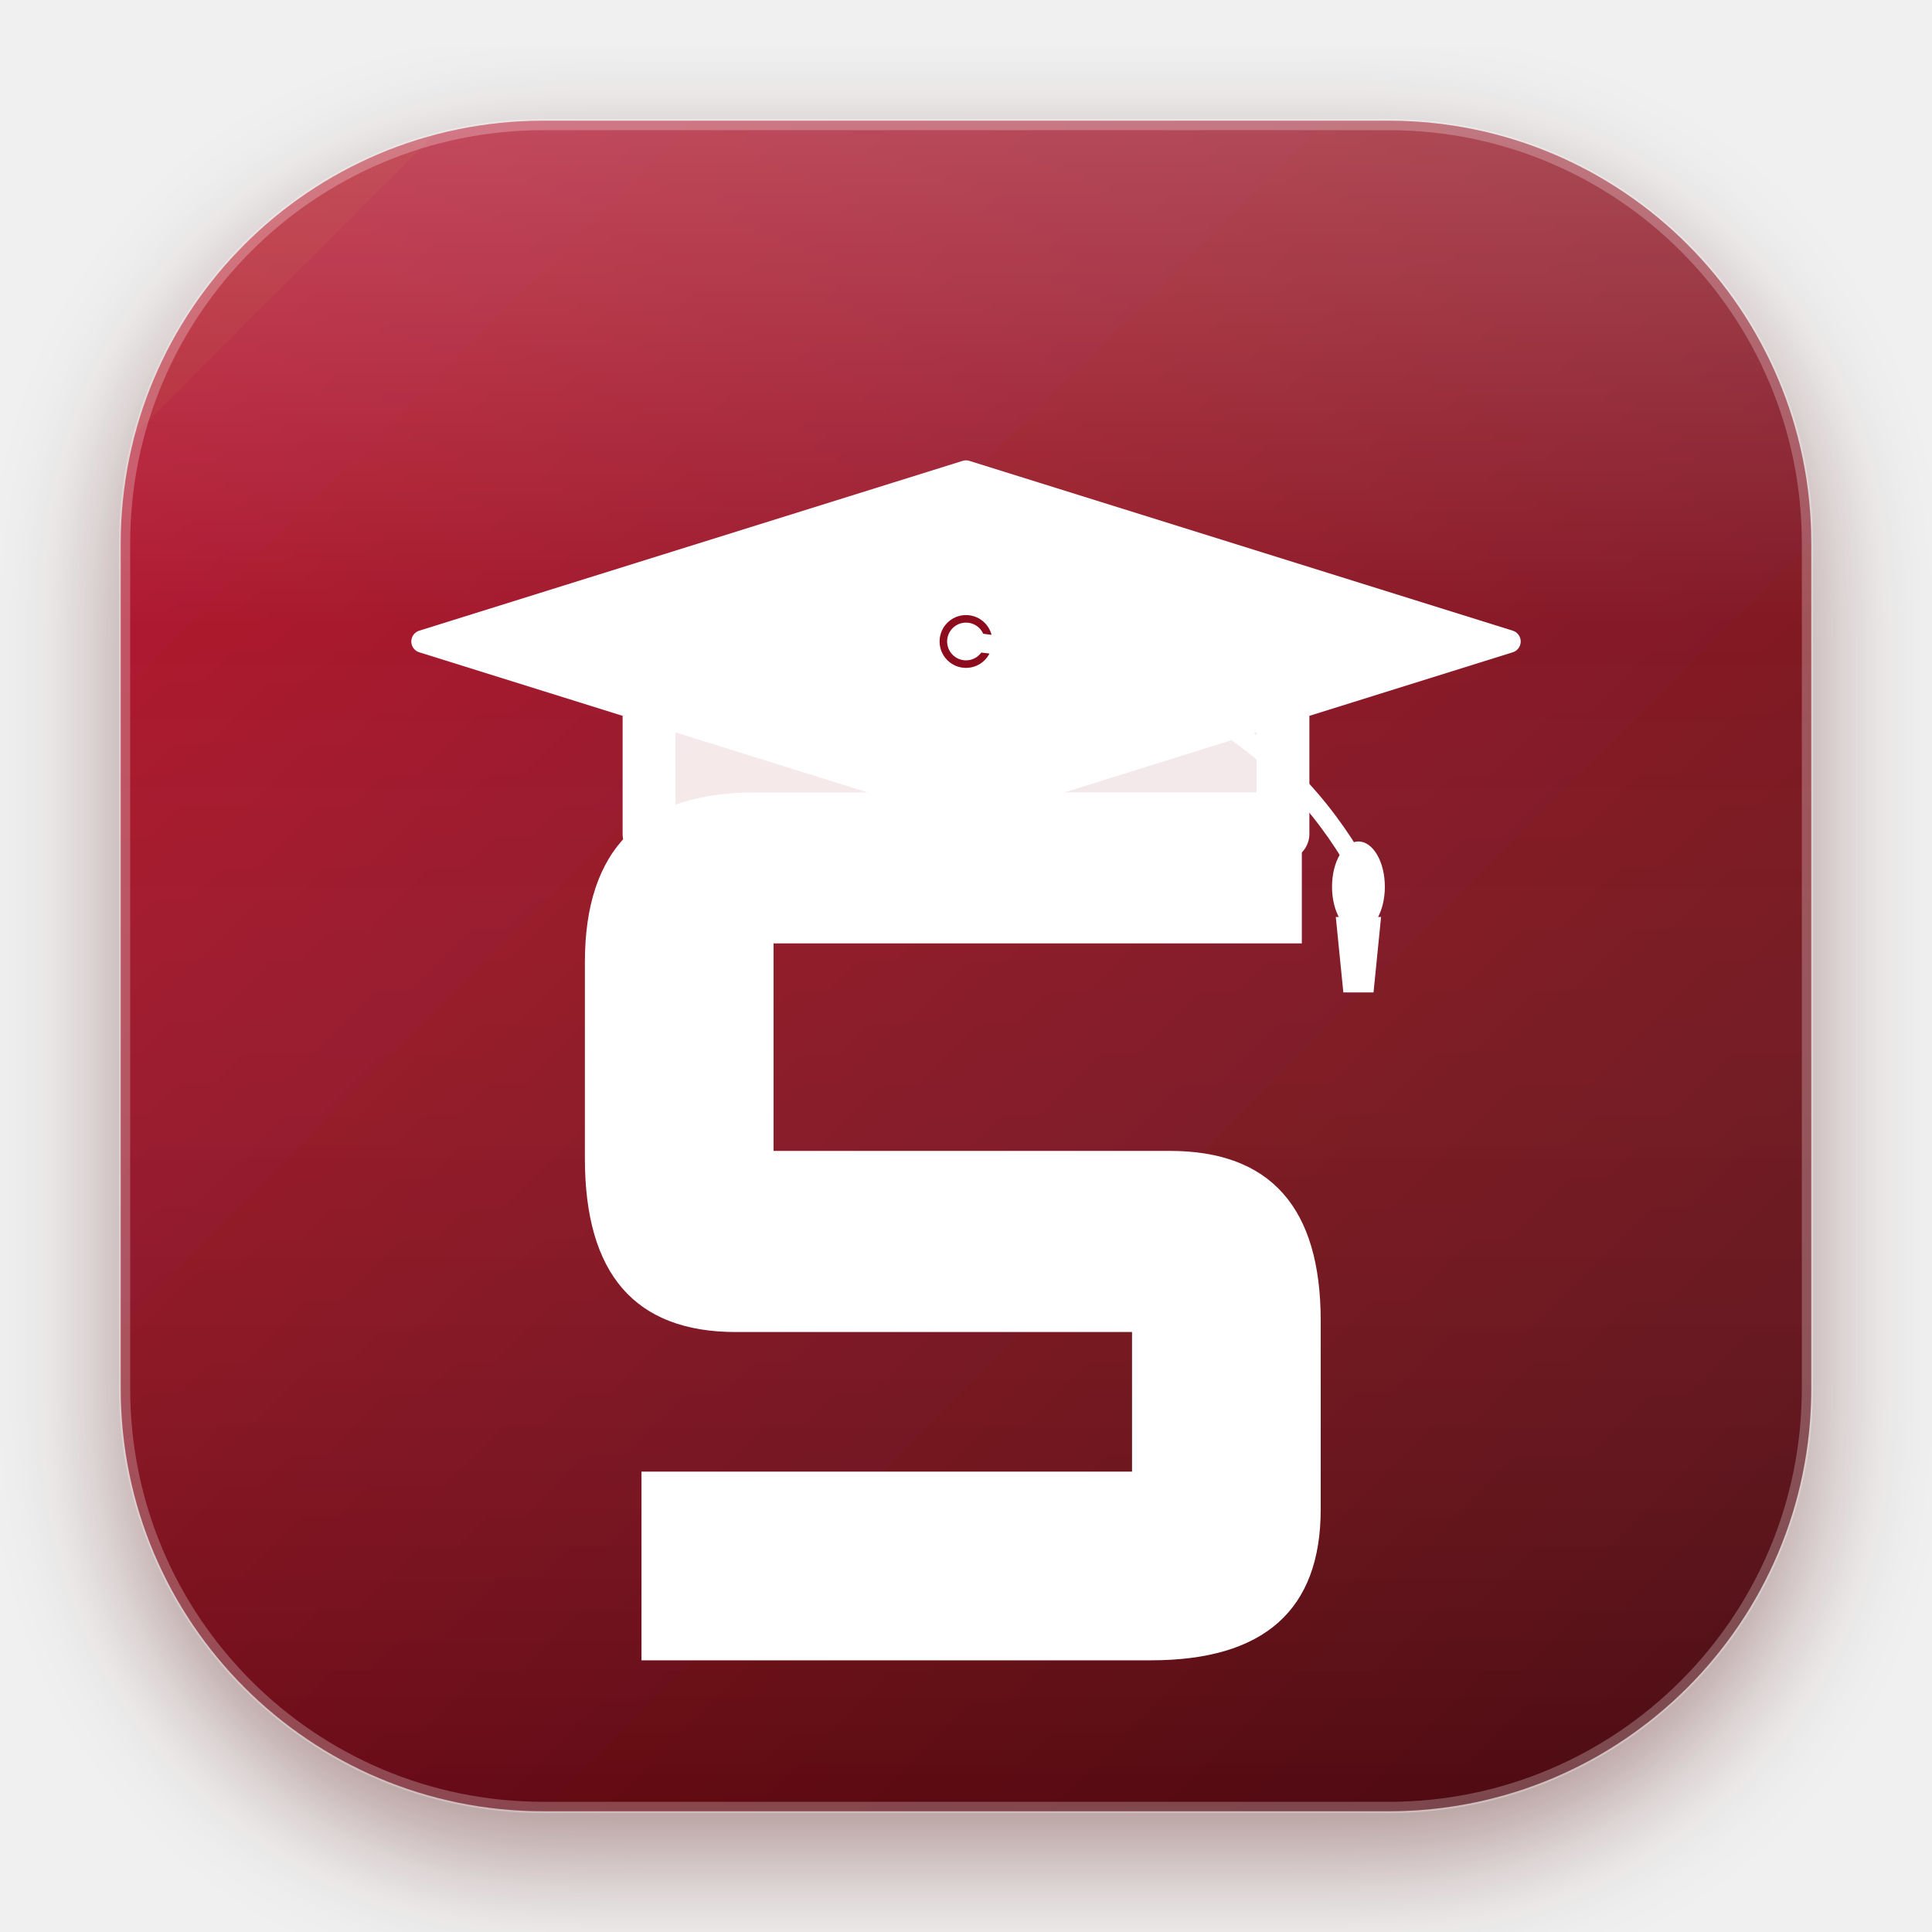
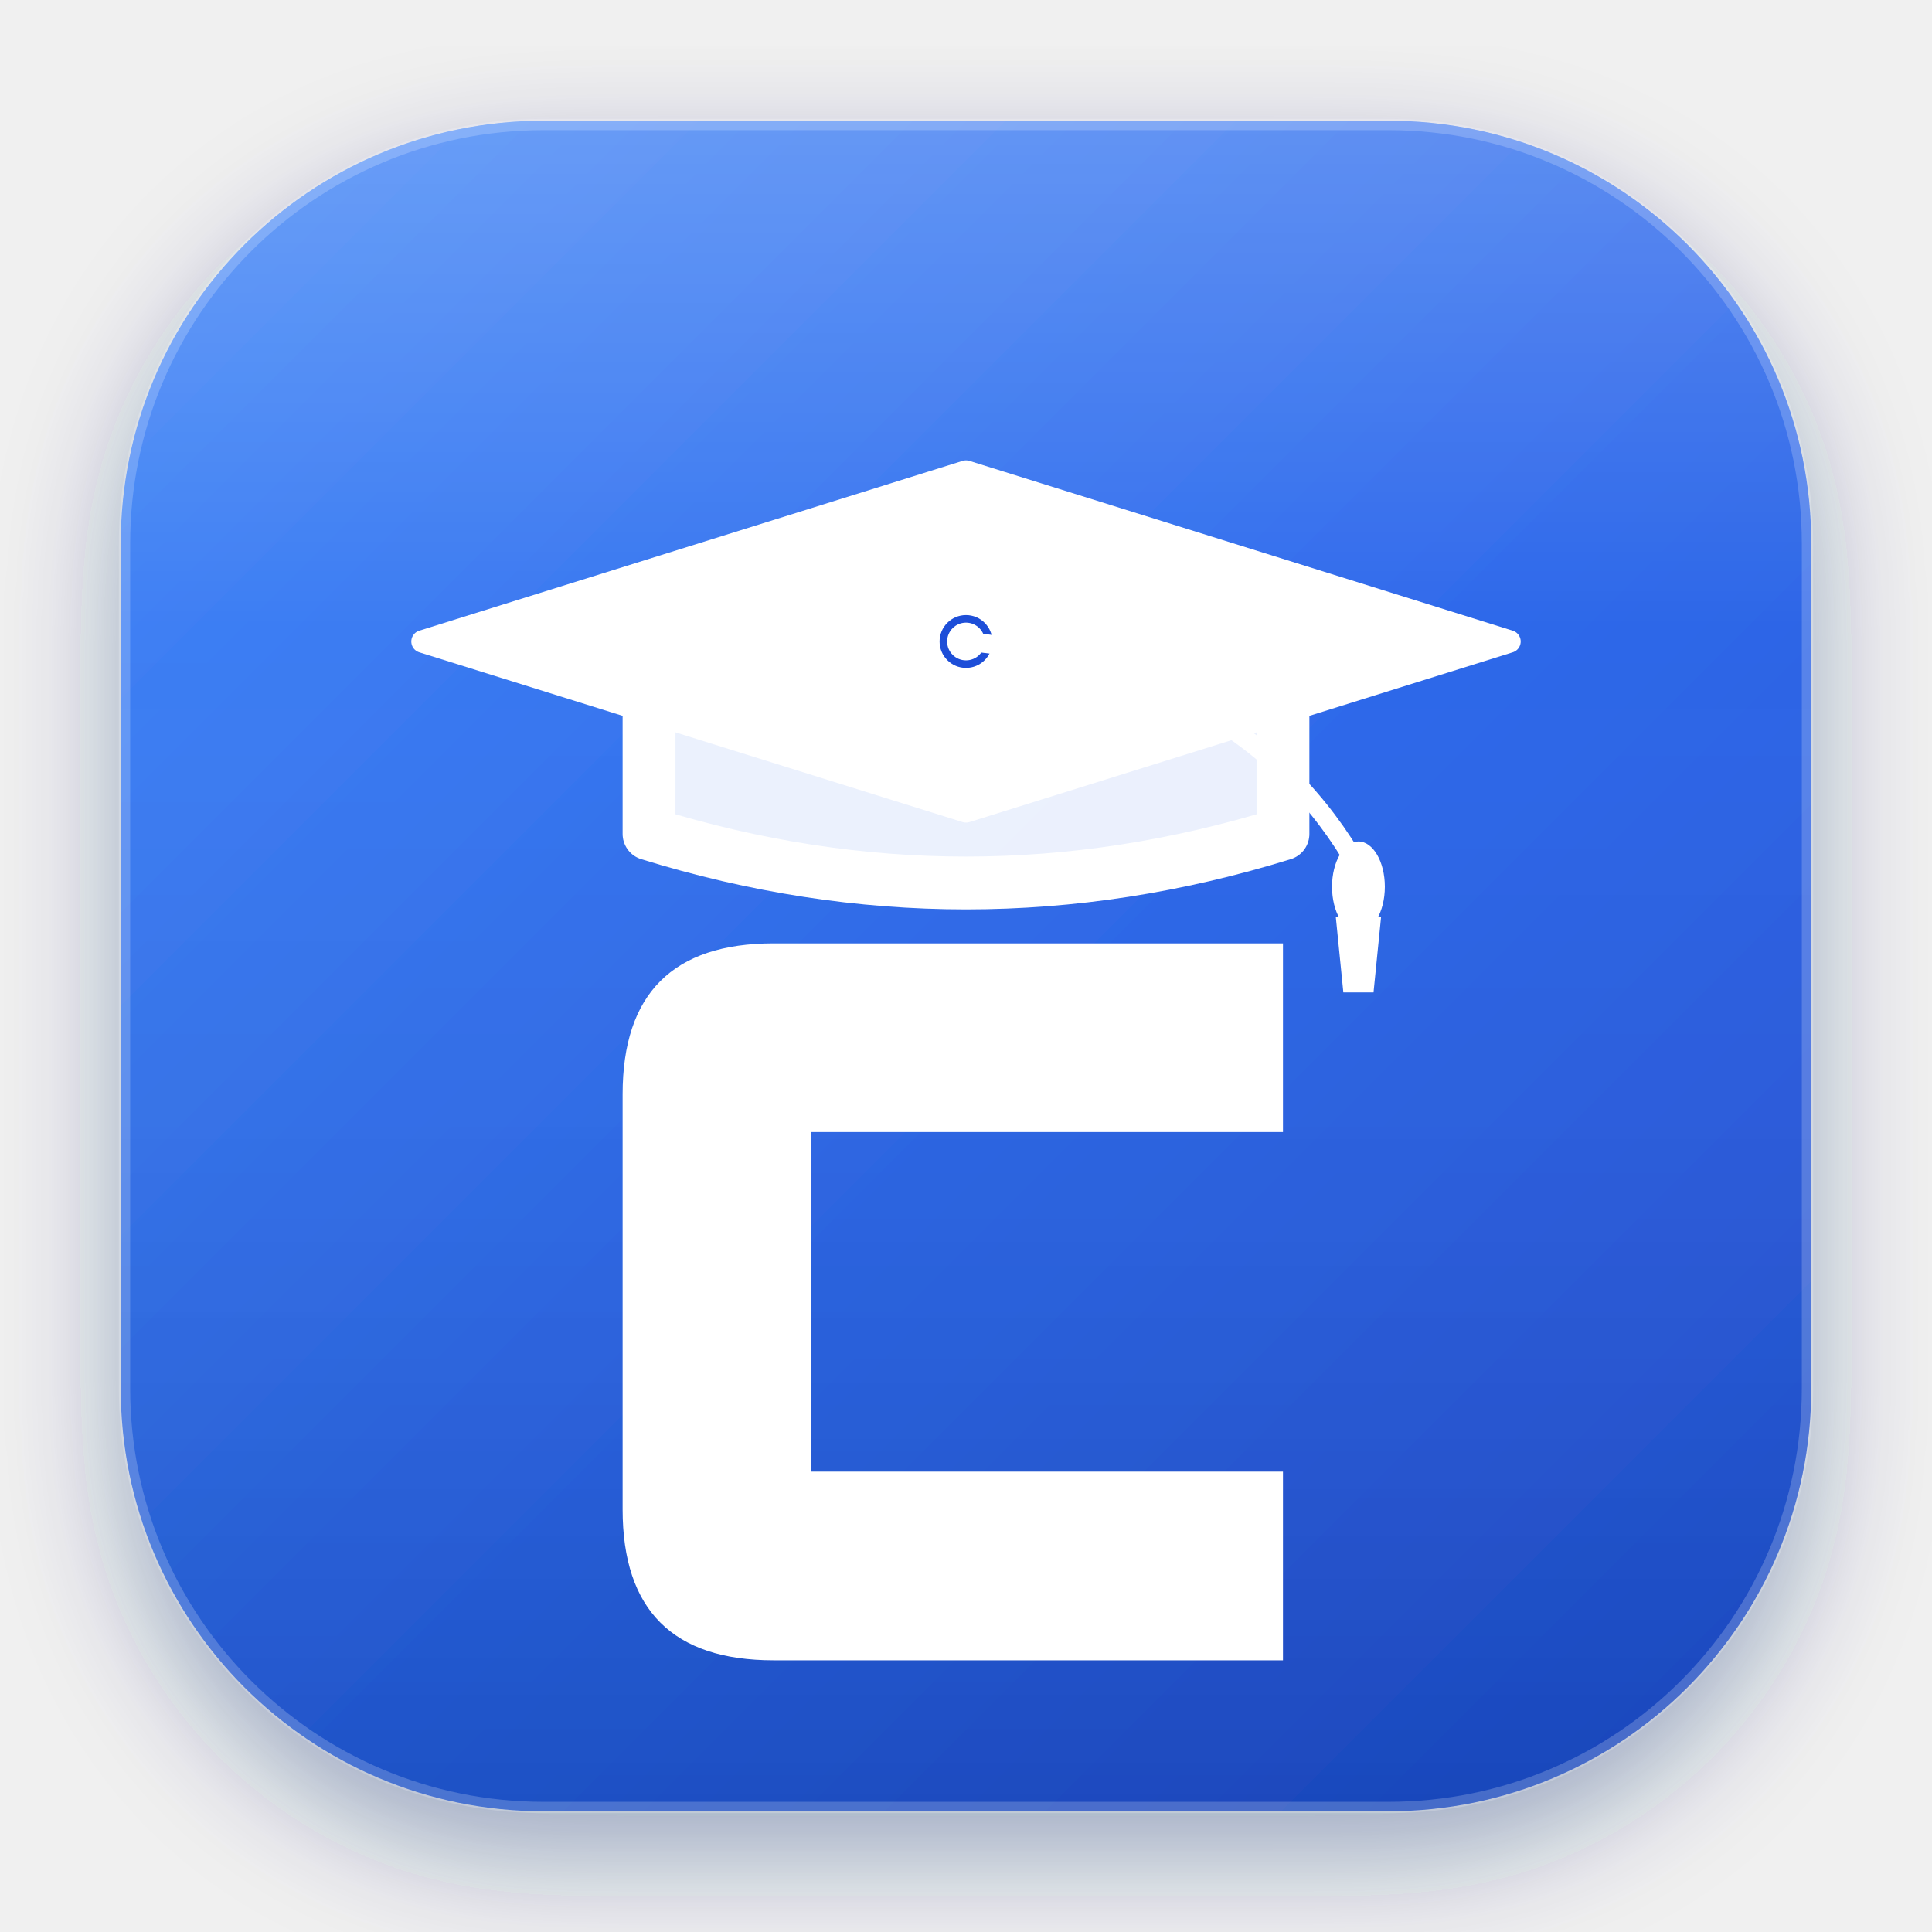
<svg xmlns="http://www.w3.org/2000/svg" viewBox="0 0 512 512" width="1024" height="1024">
  <defs>
    <linearGradient id="bgGrad" x1="0%" y1="0%" x2="100%" y2="100%">
-       <stop offset="0%" stop-color="#B81329" />
-       <stop offset="45%" stop-color="#8C0C1D" />
-       <stop offset="100%" stop-color="#5A0612" />
+       <stop offset="0%" stop-color="#3B82F6" />
+       <stop offset="50%" stop-color="#2563EB" />
+       <stop offset="100%" stop-color="#1D4ED8" />
    </linearGradient>
    <linearGradient id="gloss" x1="0%" y1="0%" x2="0%" y2="100%">
      <stop offset="0%" stop-color="#FFFFFF" stop-opacity="0.25" />
      <stop offset="30%" stop-color="#FFFFFF" stop-opacity="0.05" />
-       <stop offset="100%" stop-color="#000000" stop-opacity="0.2" />
+       <stop offset="100%" stop-color="#000000" stop-opacity="0.15" />
    </linearGradient>
    <filter id="dropShadow" x="-10%" y="-10%" width="130%" height="130%">
-       <feDropShadow dx="0" dy="12" stdDeviation="16" flood-color="#4A000A" flood-opacity="0.4" />
+       <feDropShadow dx="0" dy="12" stdDeviation="16" flood-color="#0B2E6B" flood-opacity="0.35" />
    </filter>
  </defs>
  <rect x="32" y="32" width="448" height="448" rx="112" ry="112" fill="url(#bgGrad)" filter="url(#dropShadow)" />
  <rect x="32" y="32" width="448" height="448" rx="112" ry="112" fill="url(#gloss)" />
-   <rect x="33" y="33" width="446" height="446" rx="111" ry="111" fill="none" stroke="#FFFFFF" stroke-width="3" stroke-opacity="0.25" />
+   <rect x="33" y="33" width="446" height="446" rx="111" ry="111" fill="none" stroke="#FFFFFF" stroke-width="3" stroke-opacity="0.2" />
  <g transform="translate(0, 5)">
    <polygon points="256,120 400,165 256,210 112,165" fill="#FFFFFF" />
    <polygon points="256,120 400,165 256,210 112,165" fill="none" stroke="#FFFFFF" stroke-width="6" stroke-linejoin="round" />
    <path d="M172,185 L172,216 Q256,242 340,216 L340,185" fill="none" stroke="#FFFFFF" stroke-width="14" stroke-linecap="round" stroke-linejoin="round" />
    <path d="M172,185 L172,216 Q256,242 340,216 L340,185" fill="#FFFFFF" opacity="0.9" />
-     <circle cx="256" cy="165" r="7" fill="#8C0C1D" />
+     <circle cx="256" cy="165" r="7" fill="#1D4ED8" />
    <circle cx="256" cy="165" r="5" fill="#FFFFFF" />
    <path d="M256,165 Q330,172 360,225" fill="none" stroke="#FFFFFF" stroke-width="5" stroke-linecap="round" />
    <ellipse cx="360" cy="230" rx="7" ry="12" fill="#FFFFFF" />
    <path d="M354,238 L366,238 L364,258 L356,258 Z" fill="#FFFFFF" />
  </g>
  <g transform="translate(0, 15)">
-     <path d="       M 345, 235       L 205, 235       L 205, 290       L 310, 290       Q 350, 290 350, 335       L 350, 385       Q 350, 425 305, 425       L 170, 425       L 170, 375       L 300, 375       L 300, 338       L 195, 338       Q 155, 338 155, 292       L 155, 240       Q 155, 195 200, 195       L 345, 195       Z     " fill="#FFFFFF" />
-     <path d="       M 335, 245       L 215, 245       L 168, 245       " fill="none" />
+     <path d="       M 340, 235       L 205, 235       Q 165, 235 165, 275       L 165, 385       Q 165, 425 205, 425       L 340, 425       L 340, 375       L 215, 375       L 215, 285       L 340, 285       L 340, 235       Z     " fill="#FFFFFF" />
  </g>
</svg>
